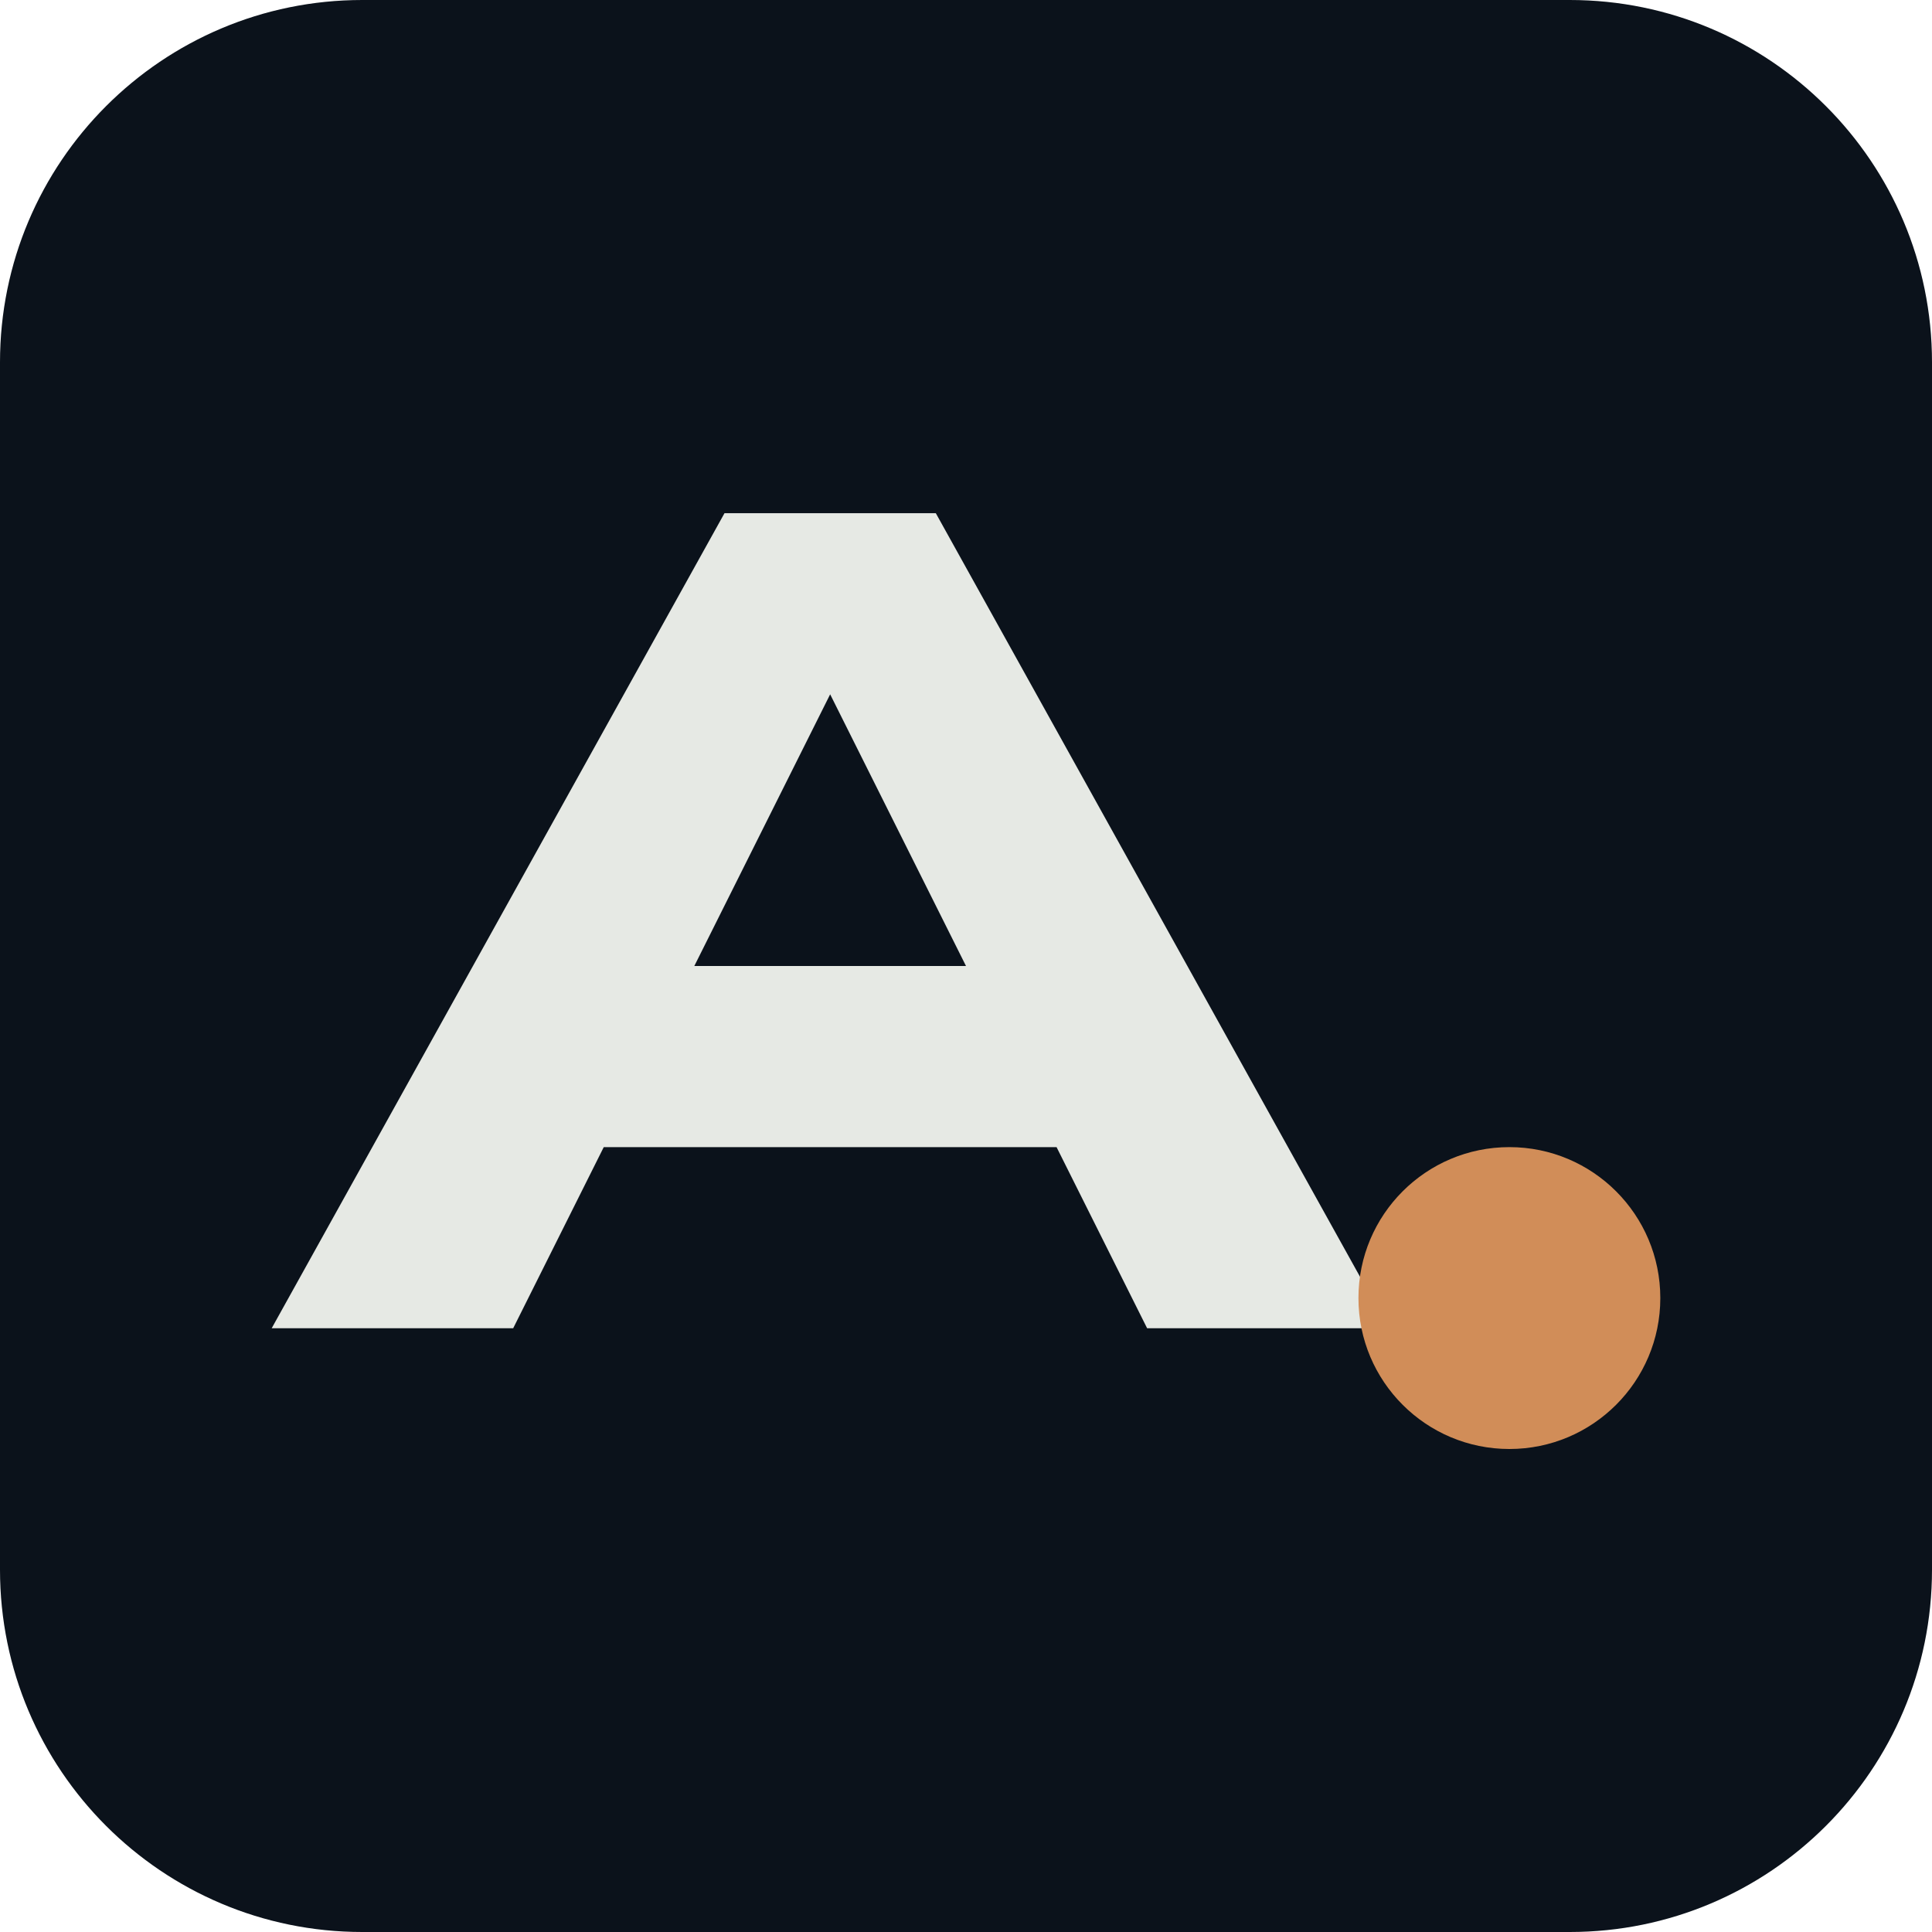
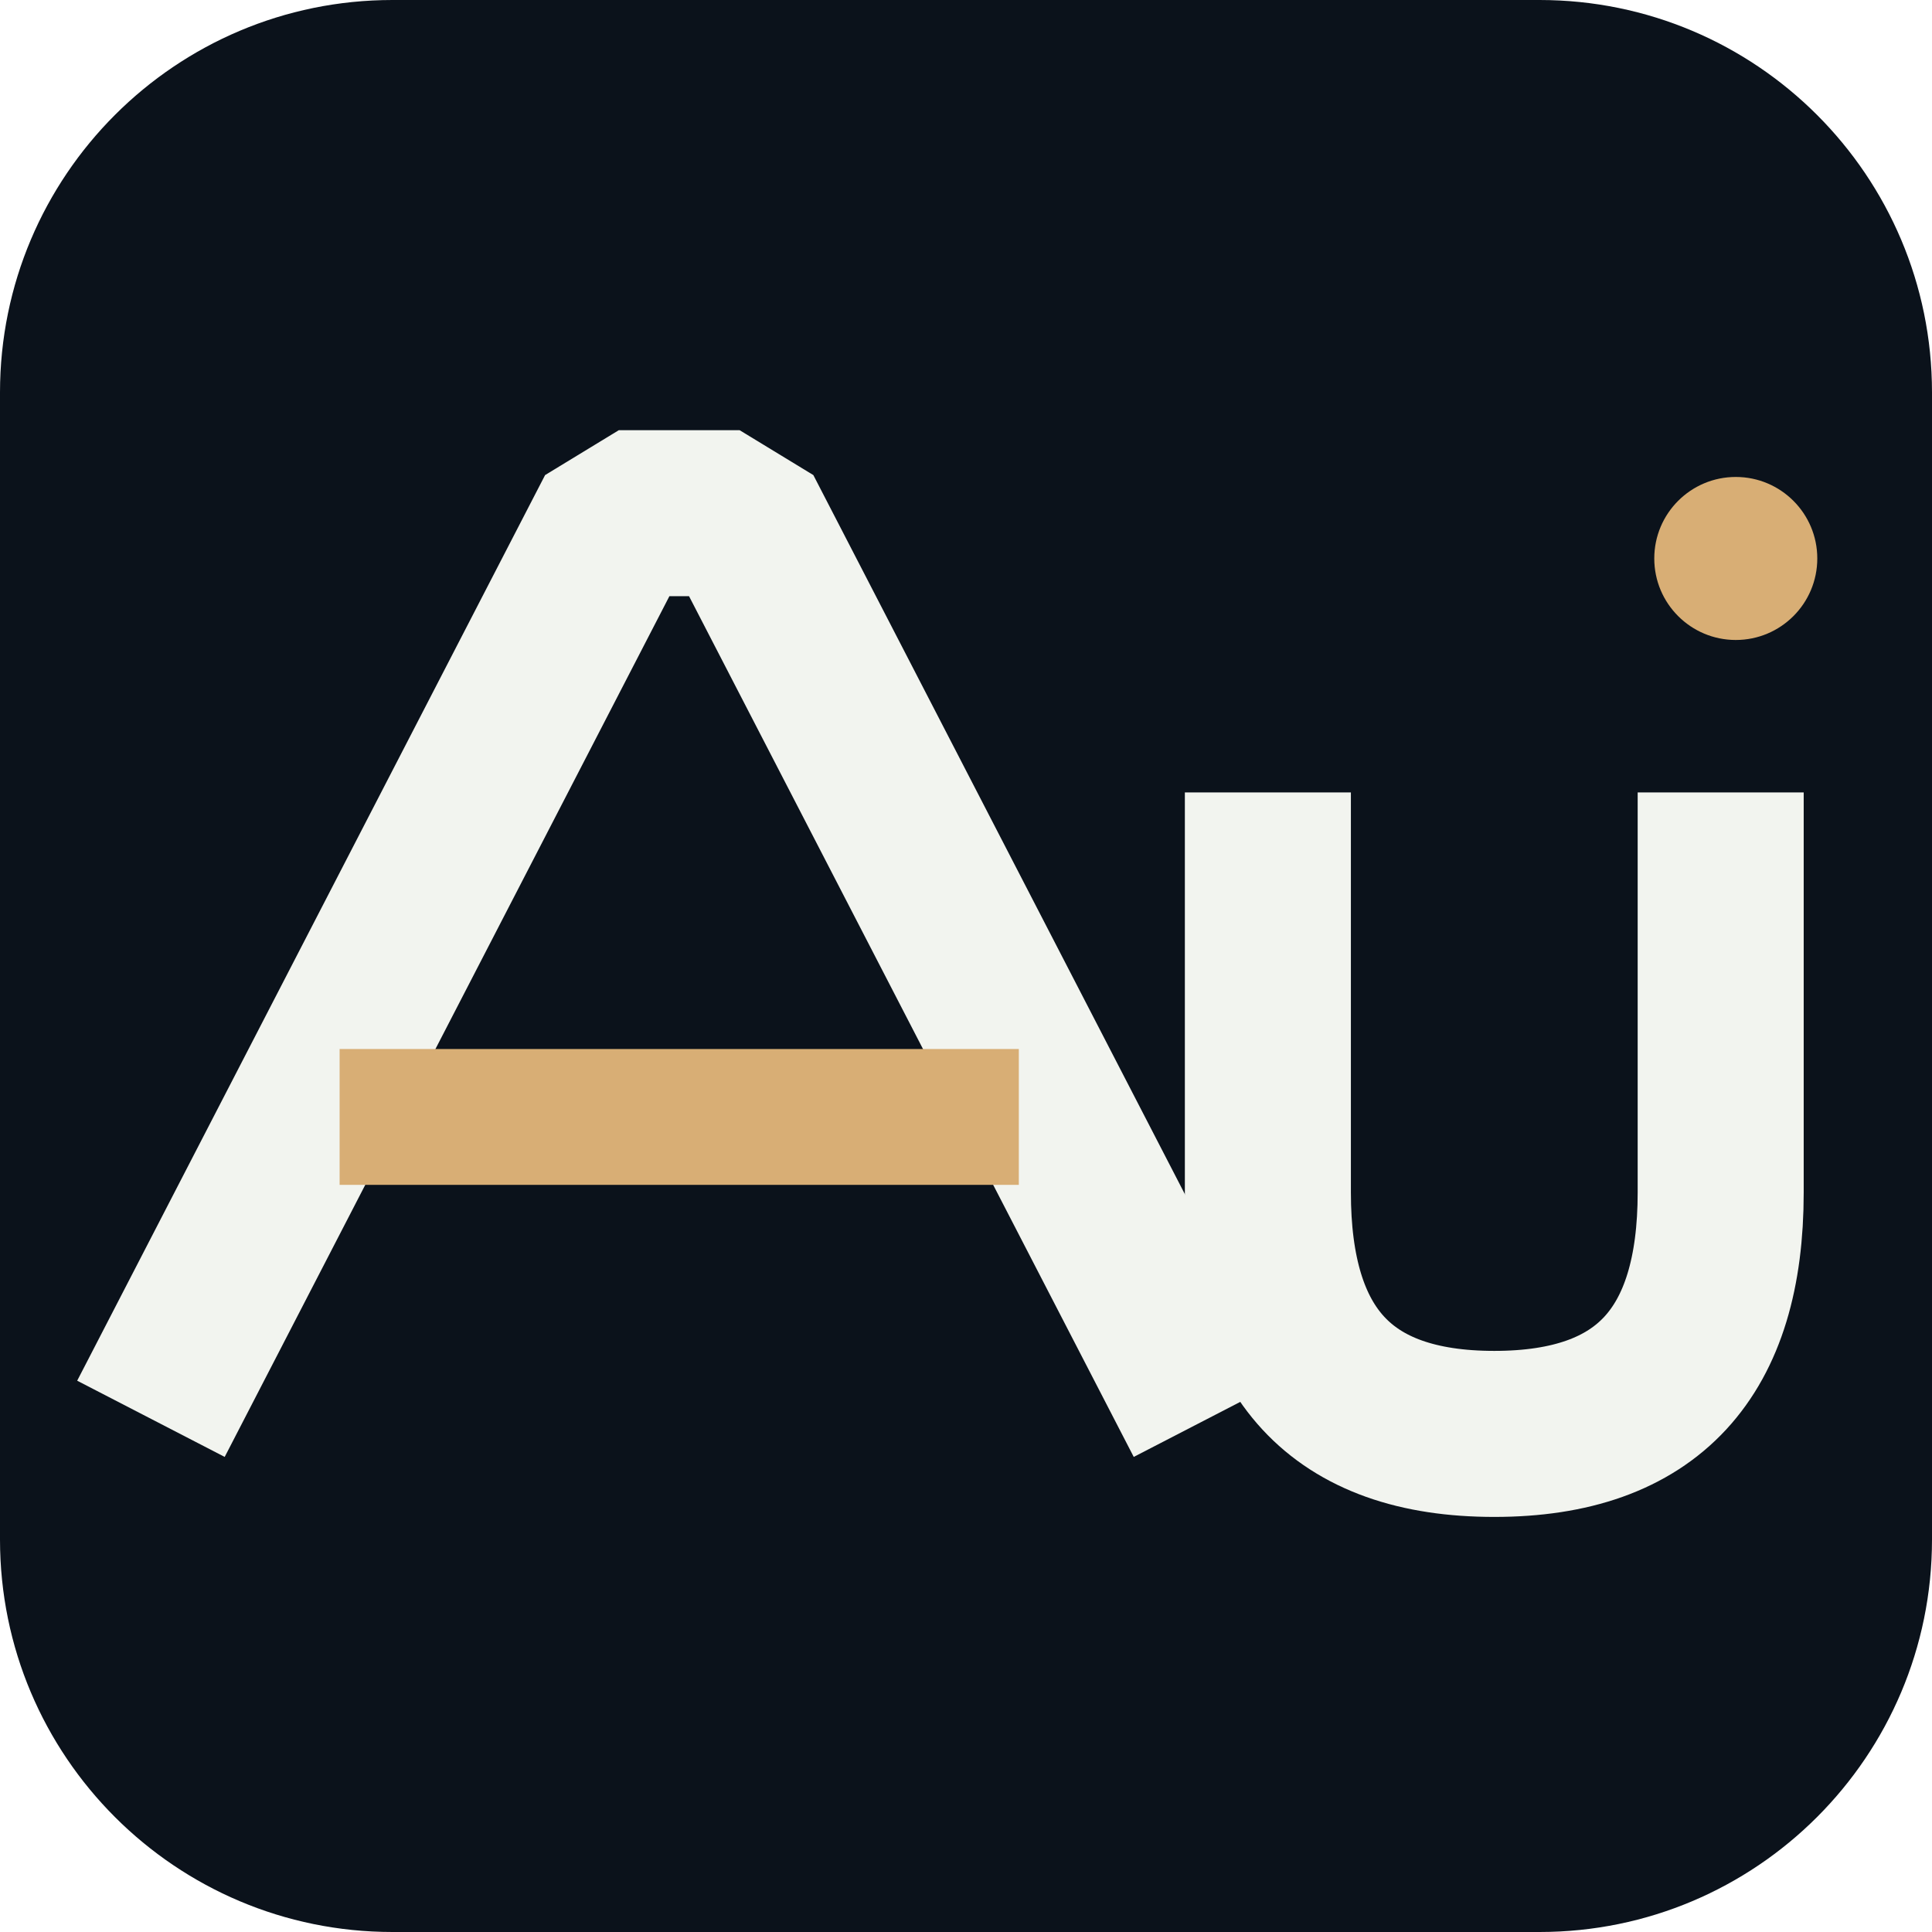
<svg xmlns="http://www.w3.org/2000/svg" viewBox="0 0 64 64">
-   <rect width="64" height="64" rx="12" fill="#0B121B" />
-   <path d="M9 44 24 17h7l15 27h-8l-3-6H20l-3 6H9Zm14-12h9l-4.5-9L23 32Z" fill="#E6E9E4" />
-   <circle cx="50" cy="43" r="5" fill="#D18D58" />
+   <rect width="64" height="64" rx="13" fill="#0B121B" />
+   <path d="M5 47 20.5 17h4L40 47" fill="none" stroke="#F2F4EF" stroke-width="5.5" stroke-linejoin="bevel" />
+   <path d="M13.5 37h18" fill="none" stroke="#D8AE75" stroke-width="4.5" stroke-linecap="square" />
+   <path d="M42 29v10.5c0 5.3 2.4 8 7.5 8s7.5-2.7 7.5-8V29" fill="none" stroke="#F2F4EF" stroke-width="5.5" stroke-linecap="square" stroke-linejoin="round" />
+   <circle cx="57.5" cy="18.5" r="2.7" fill="#D8AE75" />
</svg>
